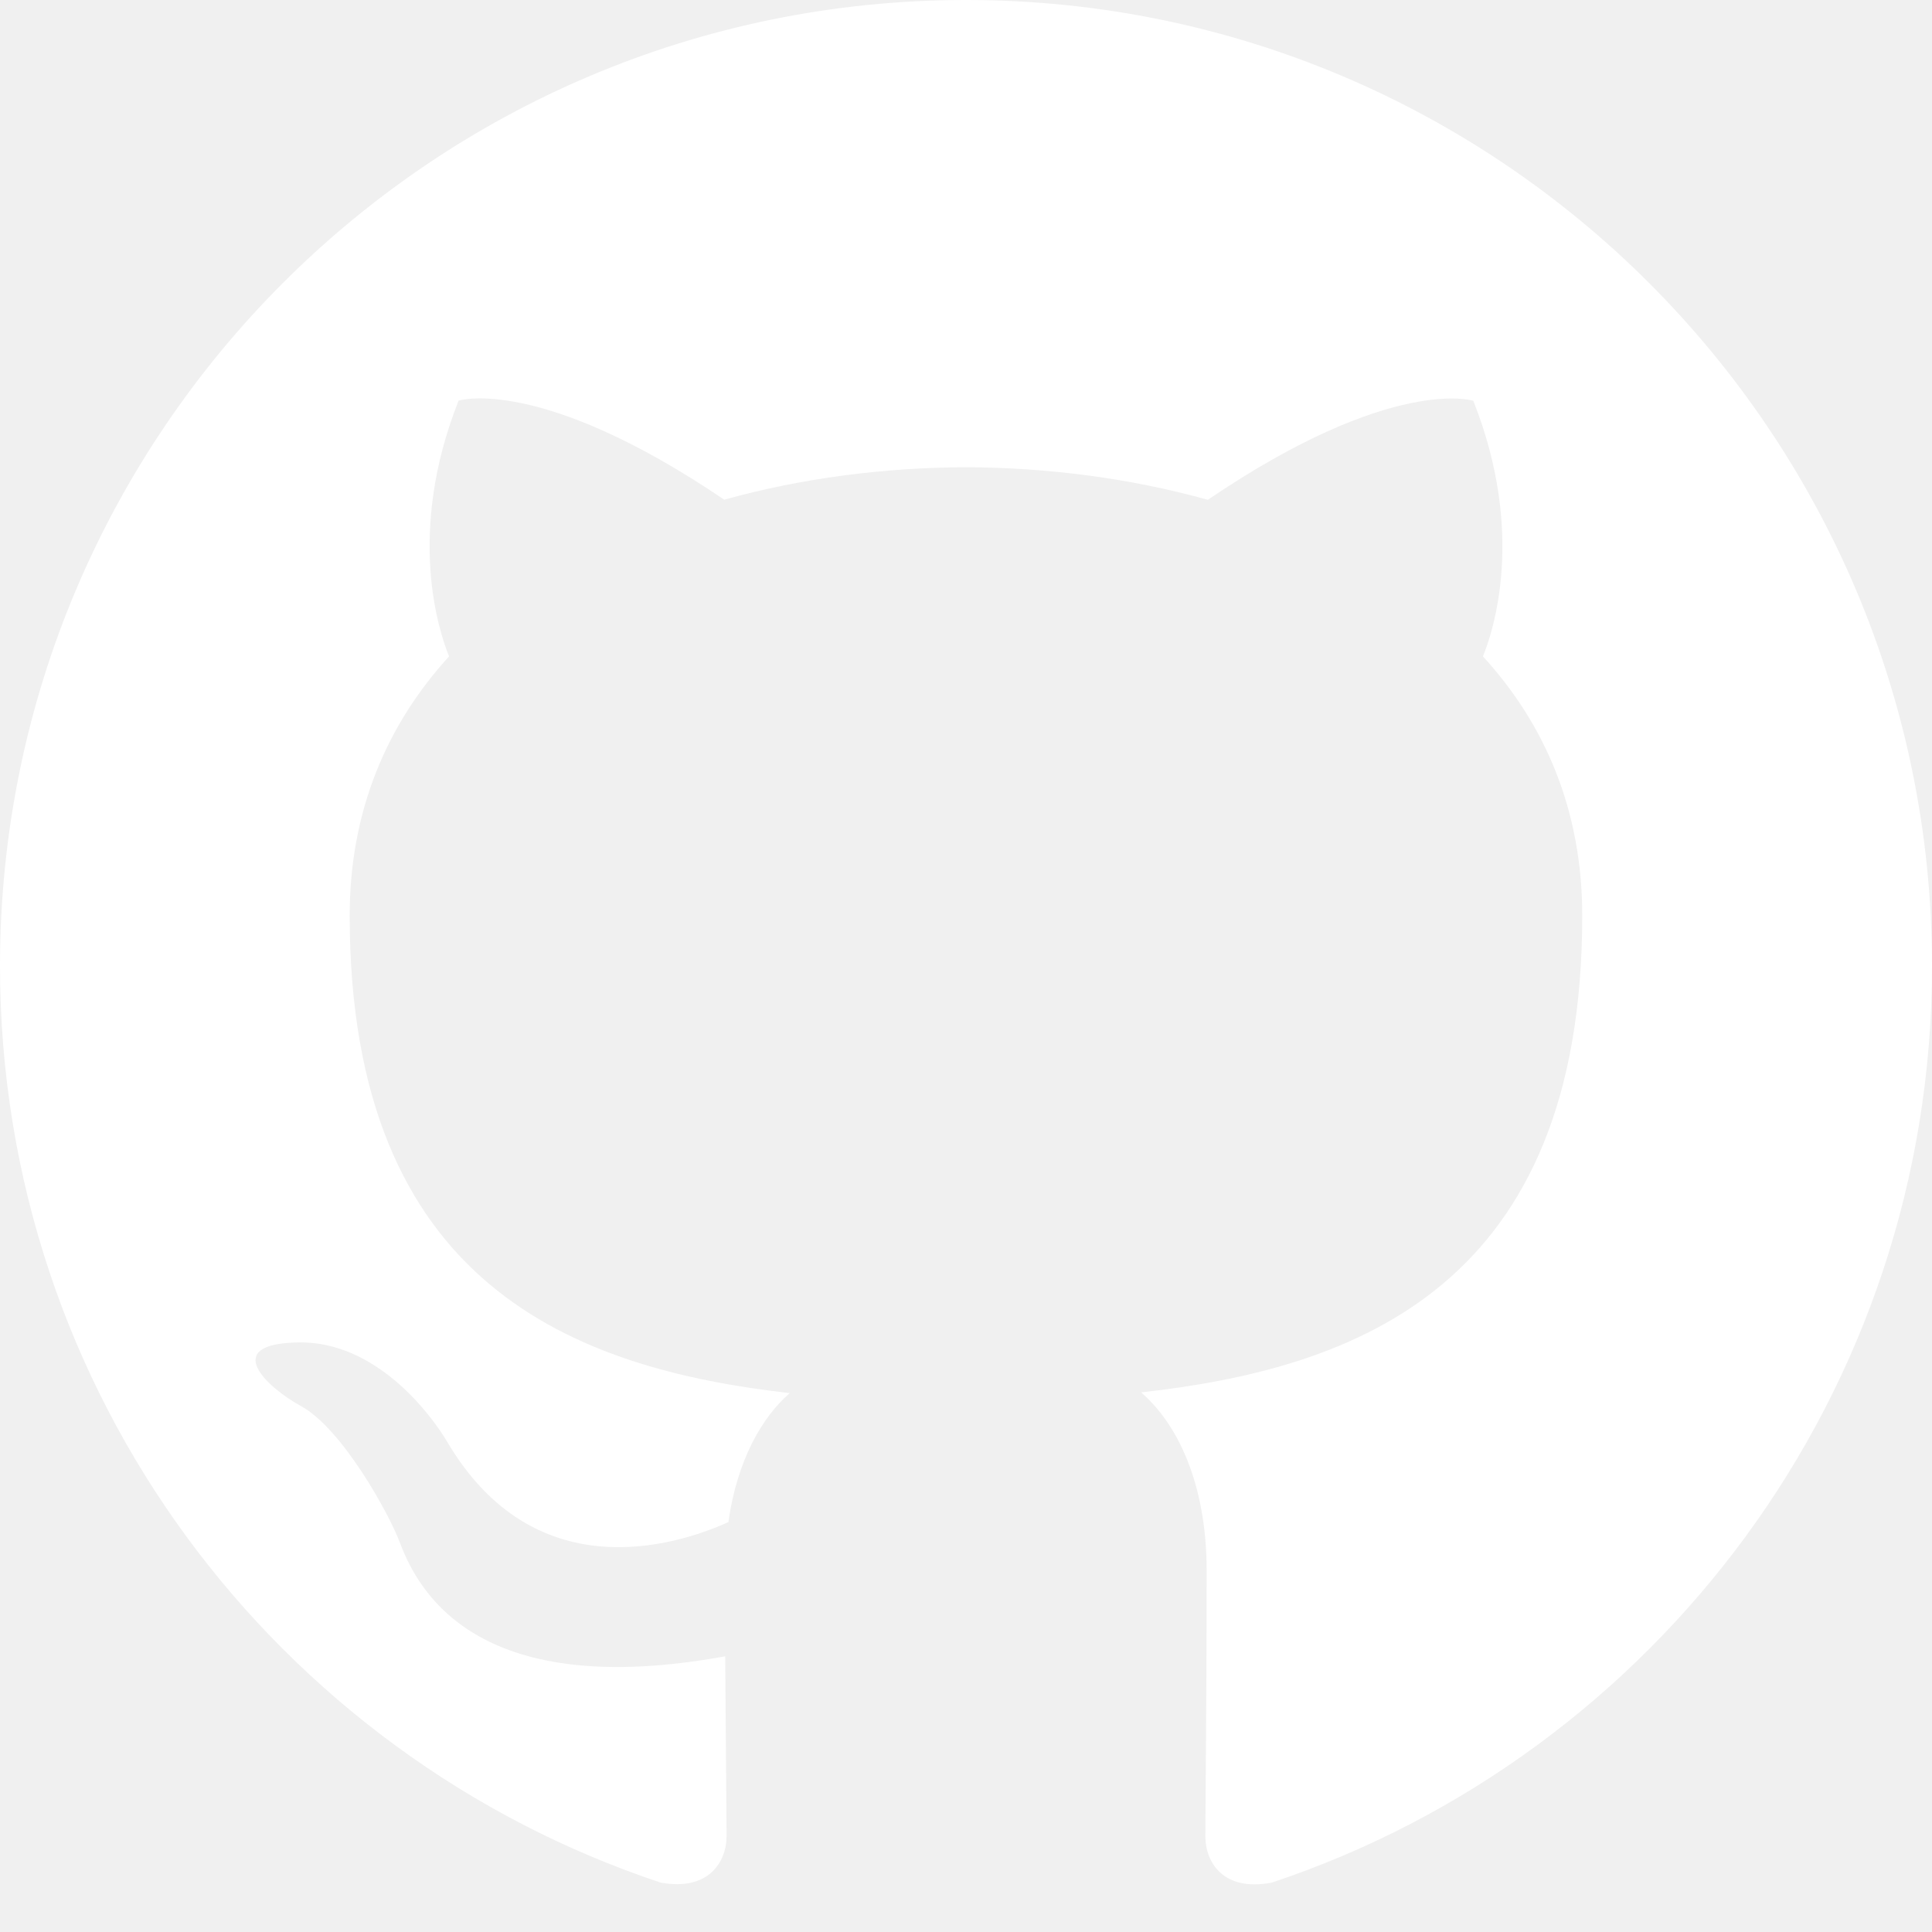
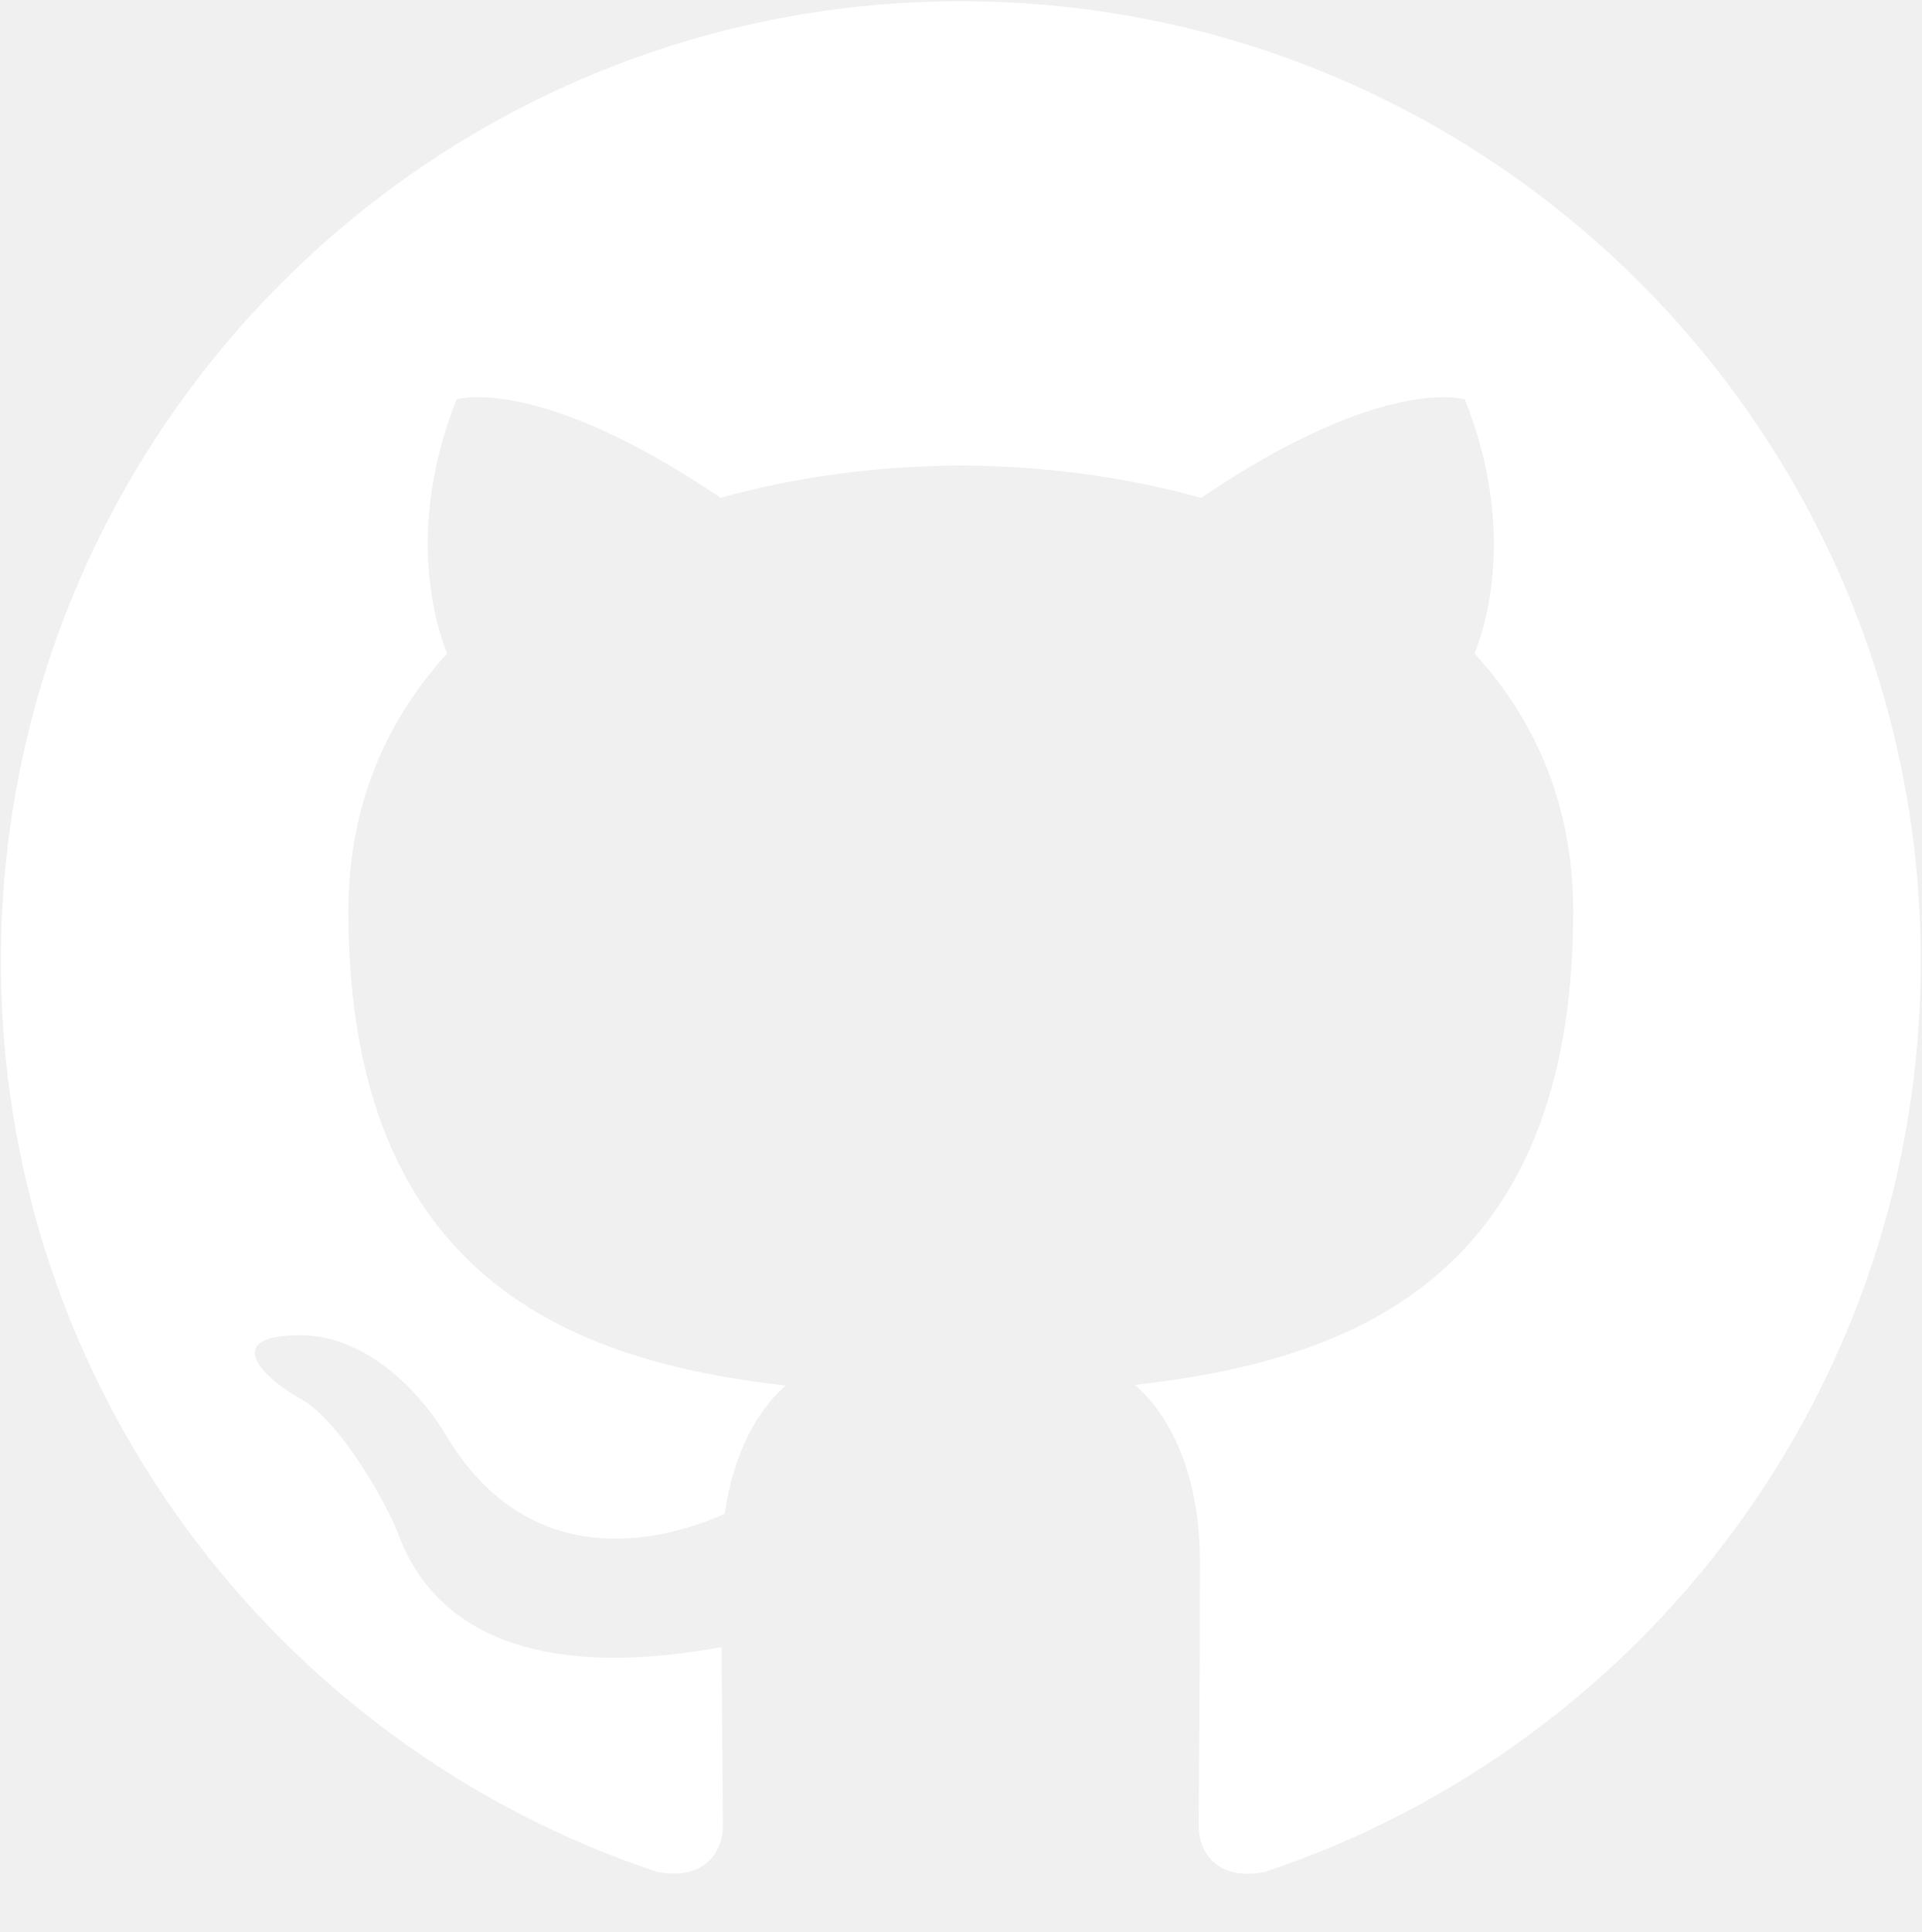
- <svg xmlns="http://www.w3.org/2000/svg" height="1024" width="1024">
-   <path d="M512 0C229.252 0 0 229.252 0 512c0 226.251 146.688 418.126 350.155 485.813 25.593 4.686 34.937-11.125 34.937-24.626 0-12.188-0.469-52.562-0.718-95.314-128.708 23.46-161.707-31.541-172.469-60.373-5.525-14.809-30.407-60.249-52.398-72.263-17.988-9.828-43.26-33.237-0.917-33.735 40.434-0.476 69.348 37.308 78.471 52.75 45.938 77.749 119.876 55.627 148.999 42.5 4.654-32.999 17.902-55.627 32.501-68.373-113.657-12.939-233.22-56.875-233.22-253.063 0-55.94 19.968-101.561 52.658-137.404-5.22-12.999-22.844-65.095 5.063-135.563 0 0 42.937-13.749 140.811 52.501 40.811-11.406 84.594-17.031 128.124-17.22 43.499 0.188 87.314 5.874 128.188 17.28 97.689-66.311 140.686-52.501 140.686-52.501 28 70.532 10.375 122.564 5.124 135.499 32.811 35.844 52.626 81.468 52.626 137.404 0 196.686-119.751 240-233.813 252.686 18.439 15.876 34.748 47.001 34.748 94.748 0 68.437-0.686 123.627-0.686 140.501 0 13.625 9.312 29.561 35.25 24.562C877.436 929.998 1024 738.126 1024 512 1024 229.252 794.748 0 512 0z" fill="white" />
+ <svg xmlns="http://www.w3.org/2000/svg" width="100%" height="100%" viewBox="0 0 181 182" version="1.1" xml:space="preserve" style="fill-rule:evenodd;clip-rule:evenodd;stroke-linejoin:round;stroke-miterlimit:1.414;">
+   <path d="M90.51,0.117c-49.938,0 -90.427,40.489 -90.427,90.427c0,39.959 25.907,73.848 61.843,85.802c4.52,0.828 6.17,-1.965 6.17,-4.349c0,-2.153 -0.083,-9.283 -0.127,-16.834c-22.732,4.143 -28.56,-5.571 -30.461,-10.663c-0.975,-2.615 -5.37,-10.641 -9.254,-12.763c-3.177,-1.735 -7.64,-5.87 -0.162,-5.958c7.141,-0.084 12.248,6.589 13.859,9.317c8.114,13.731 21.172,9.824 26.316,7.506c0.822,-5.828 3.162,-9.825 5.74,-12.076c-20.074,-2.285 -41.19,-10.045 -41.19,-44.695c0,-9.88 3.526,-17.937 9.3,-24.268c-0.922,-2.295 -4.035,-11.496 0.894,-23.942c0,0 7.584,-2.429 24.87,9.272c7.208,-2.014 14.94,-3.008 22.628,-3.041c7.683,0.033 15.421,1.037 22.64,3.052c17.254,-11.712 24.848,-9.273 24.848,-9.273c4.945,12.457 1.832,21.647 0.905,23.932c5.795,6.33 9.294,14.388 9.294,24.267c0,34.738 -21.15,42.388 -41.295,44.629c3.257,2.804 6.137,8.301 6.137,16.734c0,12.087 -0.121,21.834 -0.121,24.815c0,2.406 1.645,5.22 6.226,4.338c35.909,-11.977 61.794,-45.865 61.794,-85.802c0,-49.938 -40.489,-90.427 -90.427,-90.427Z" style="fill:#fff;fill-rule:nonzero;" />
</svg>
